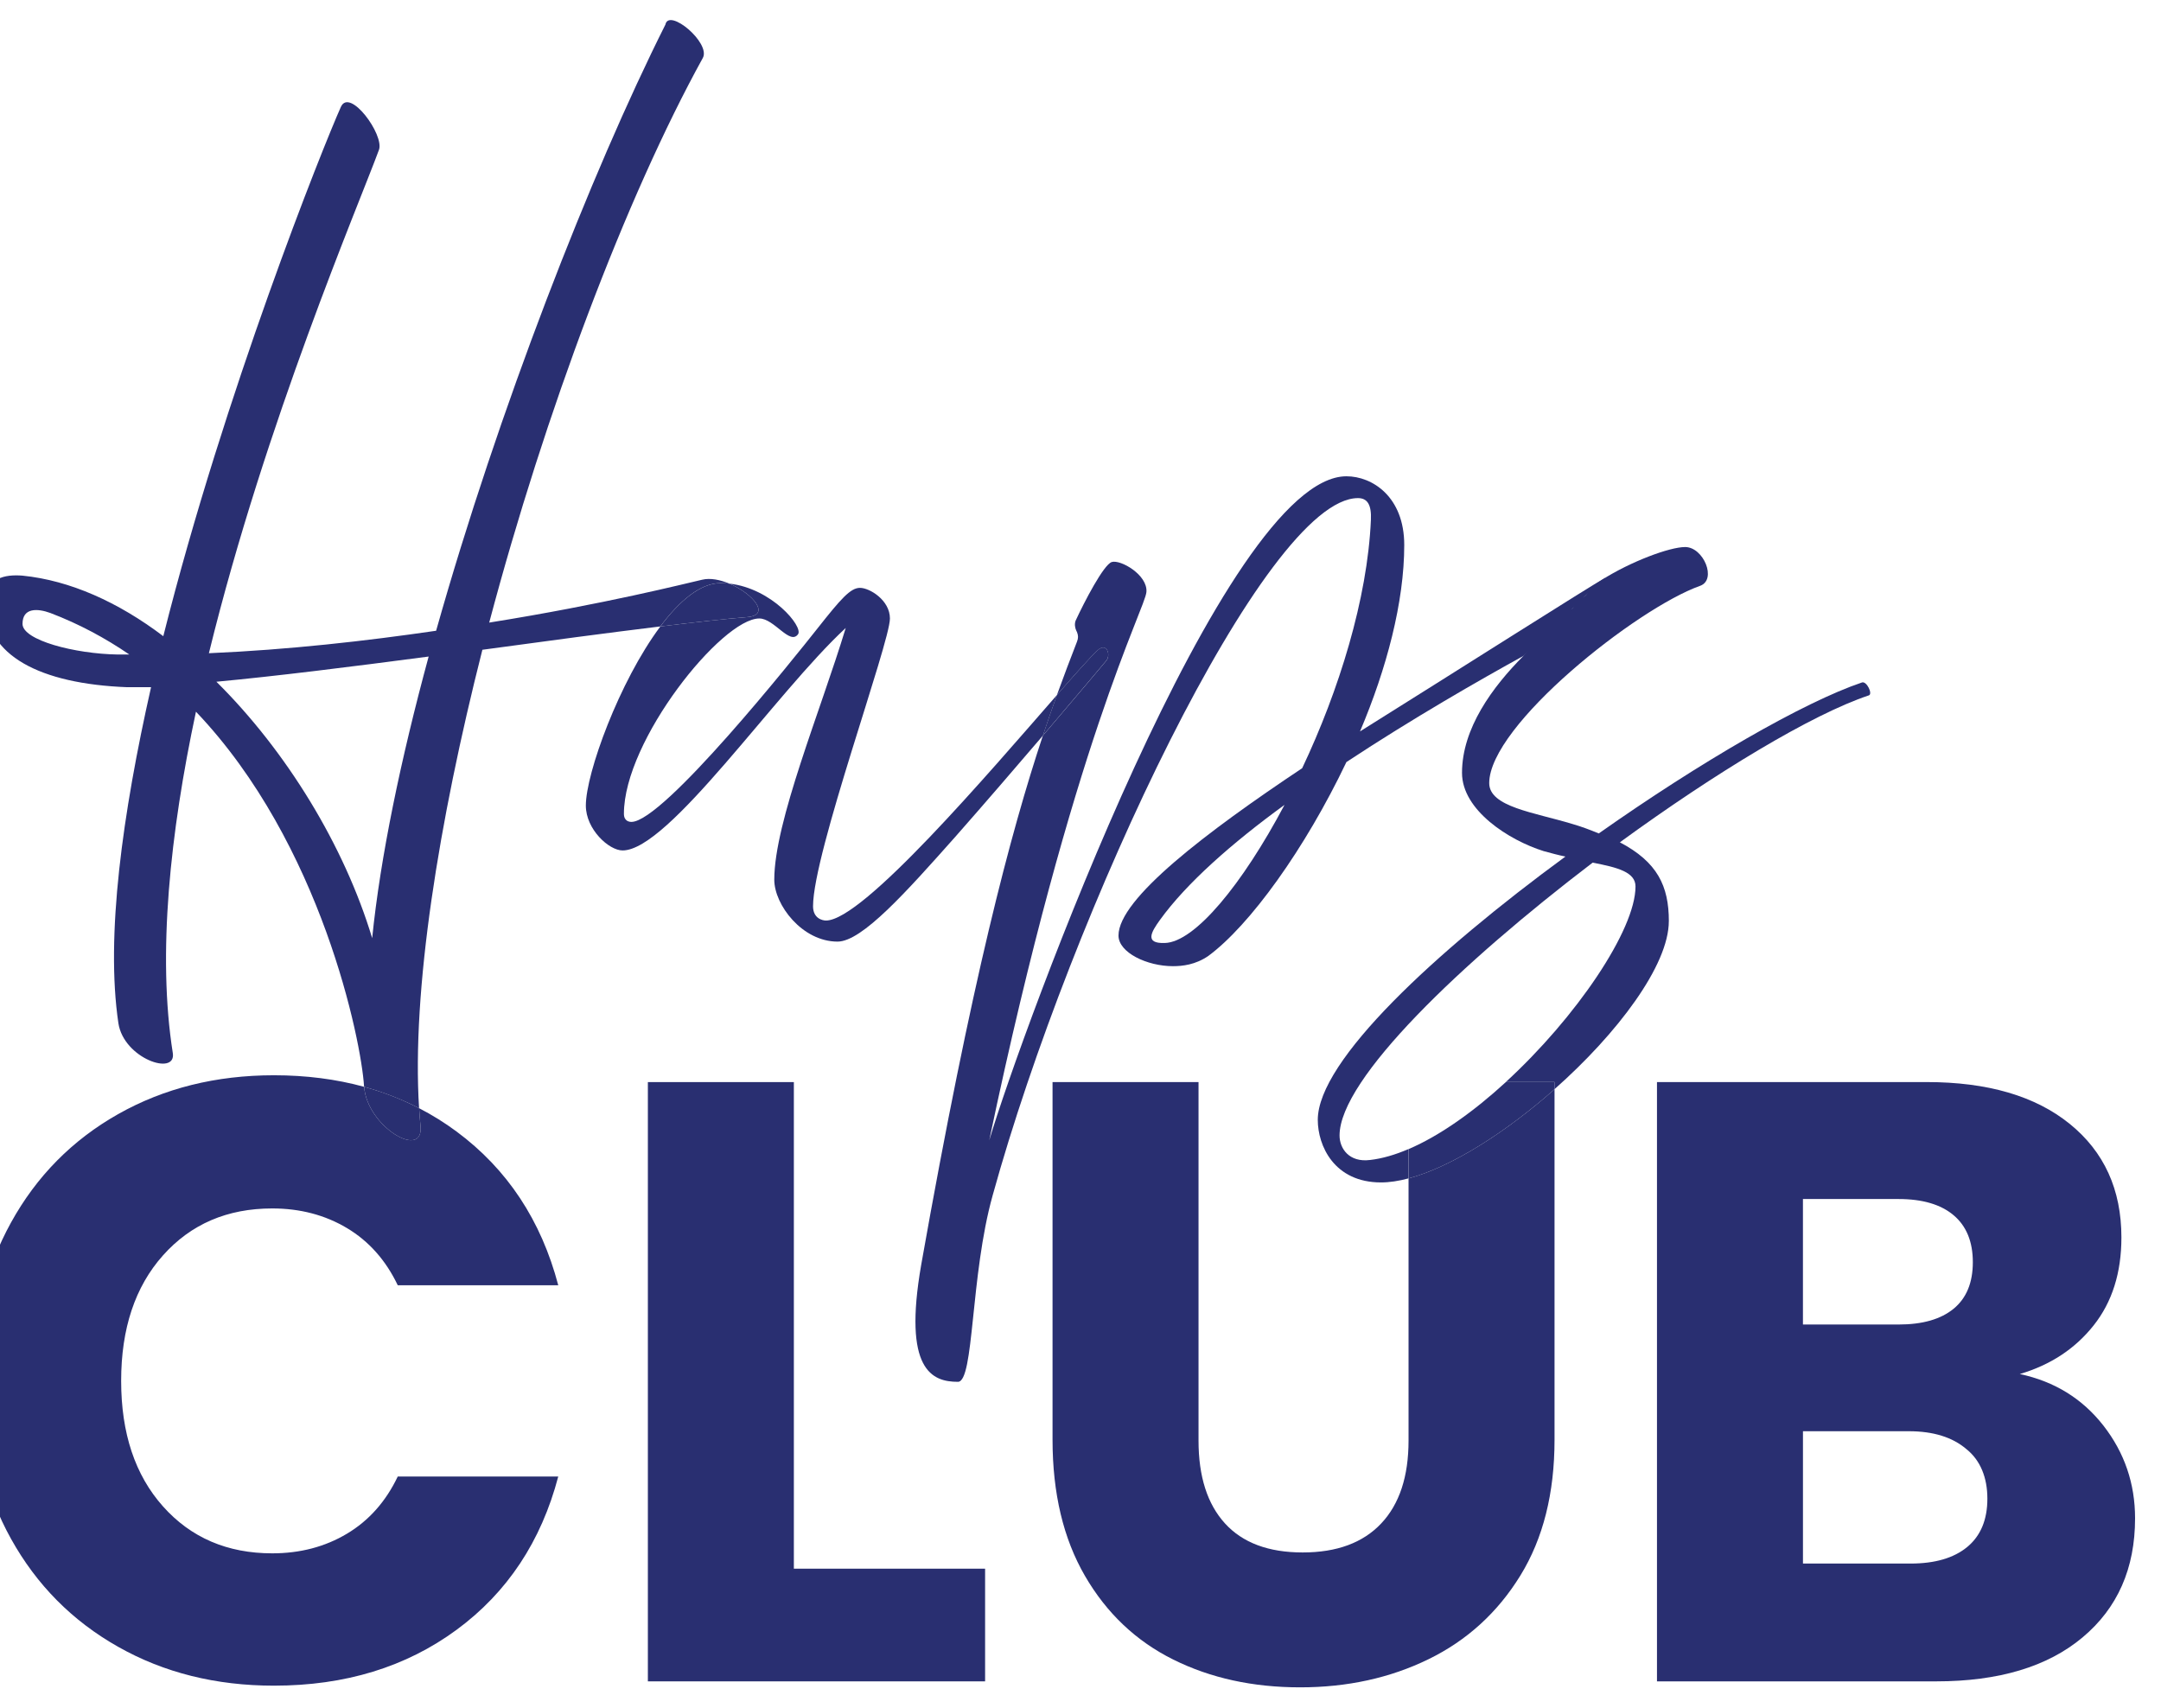
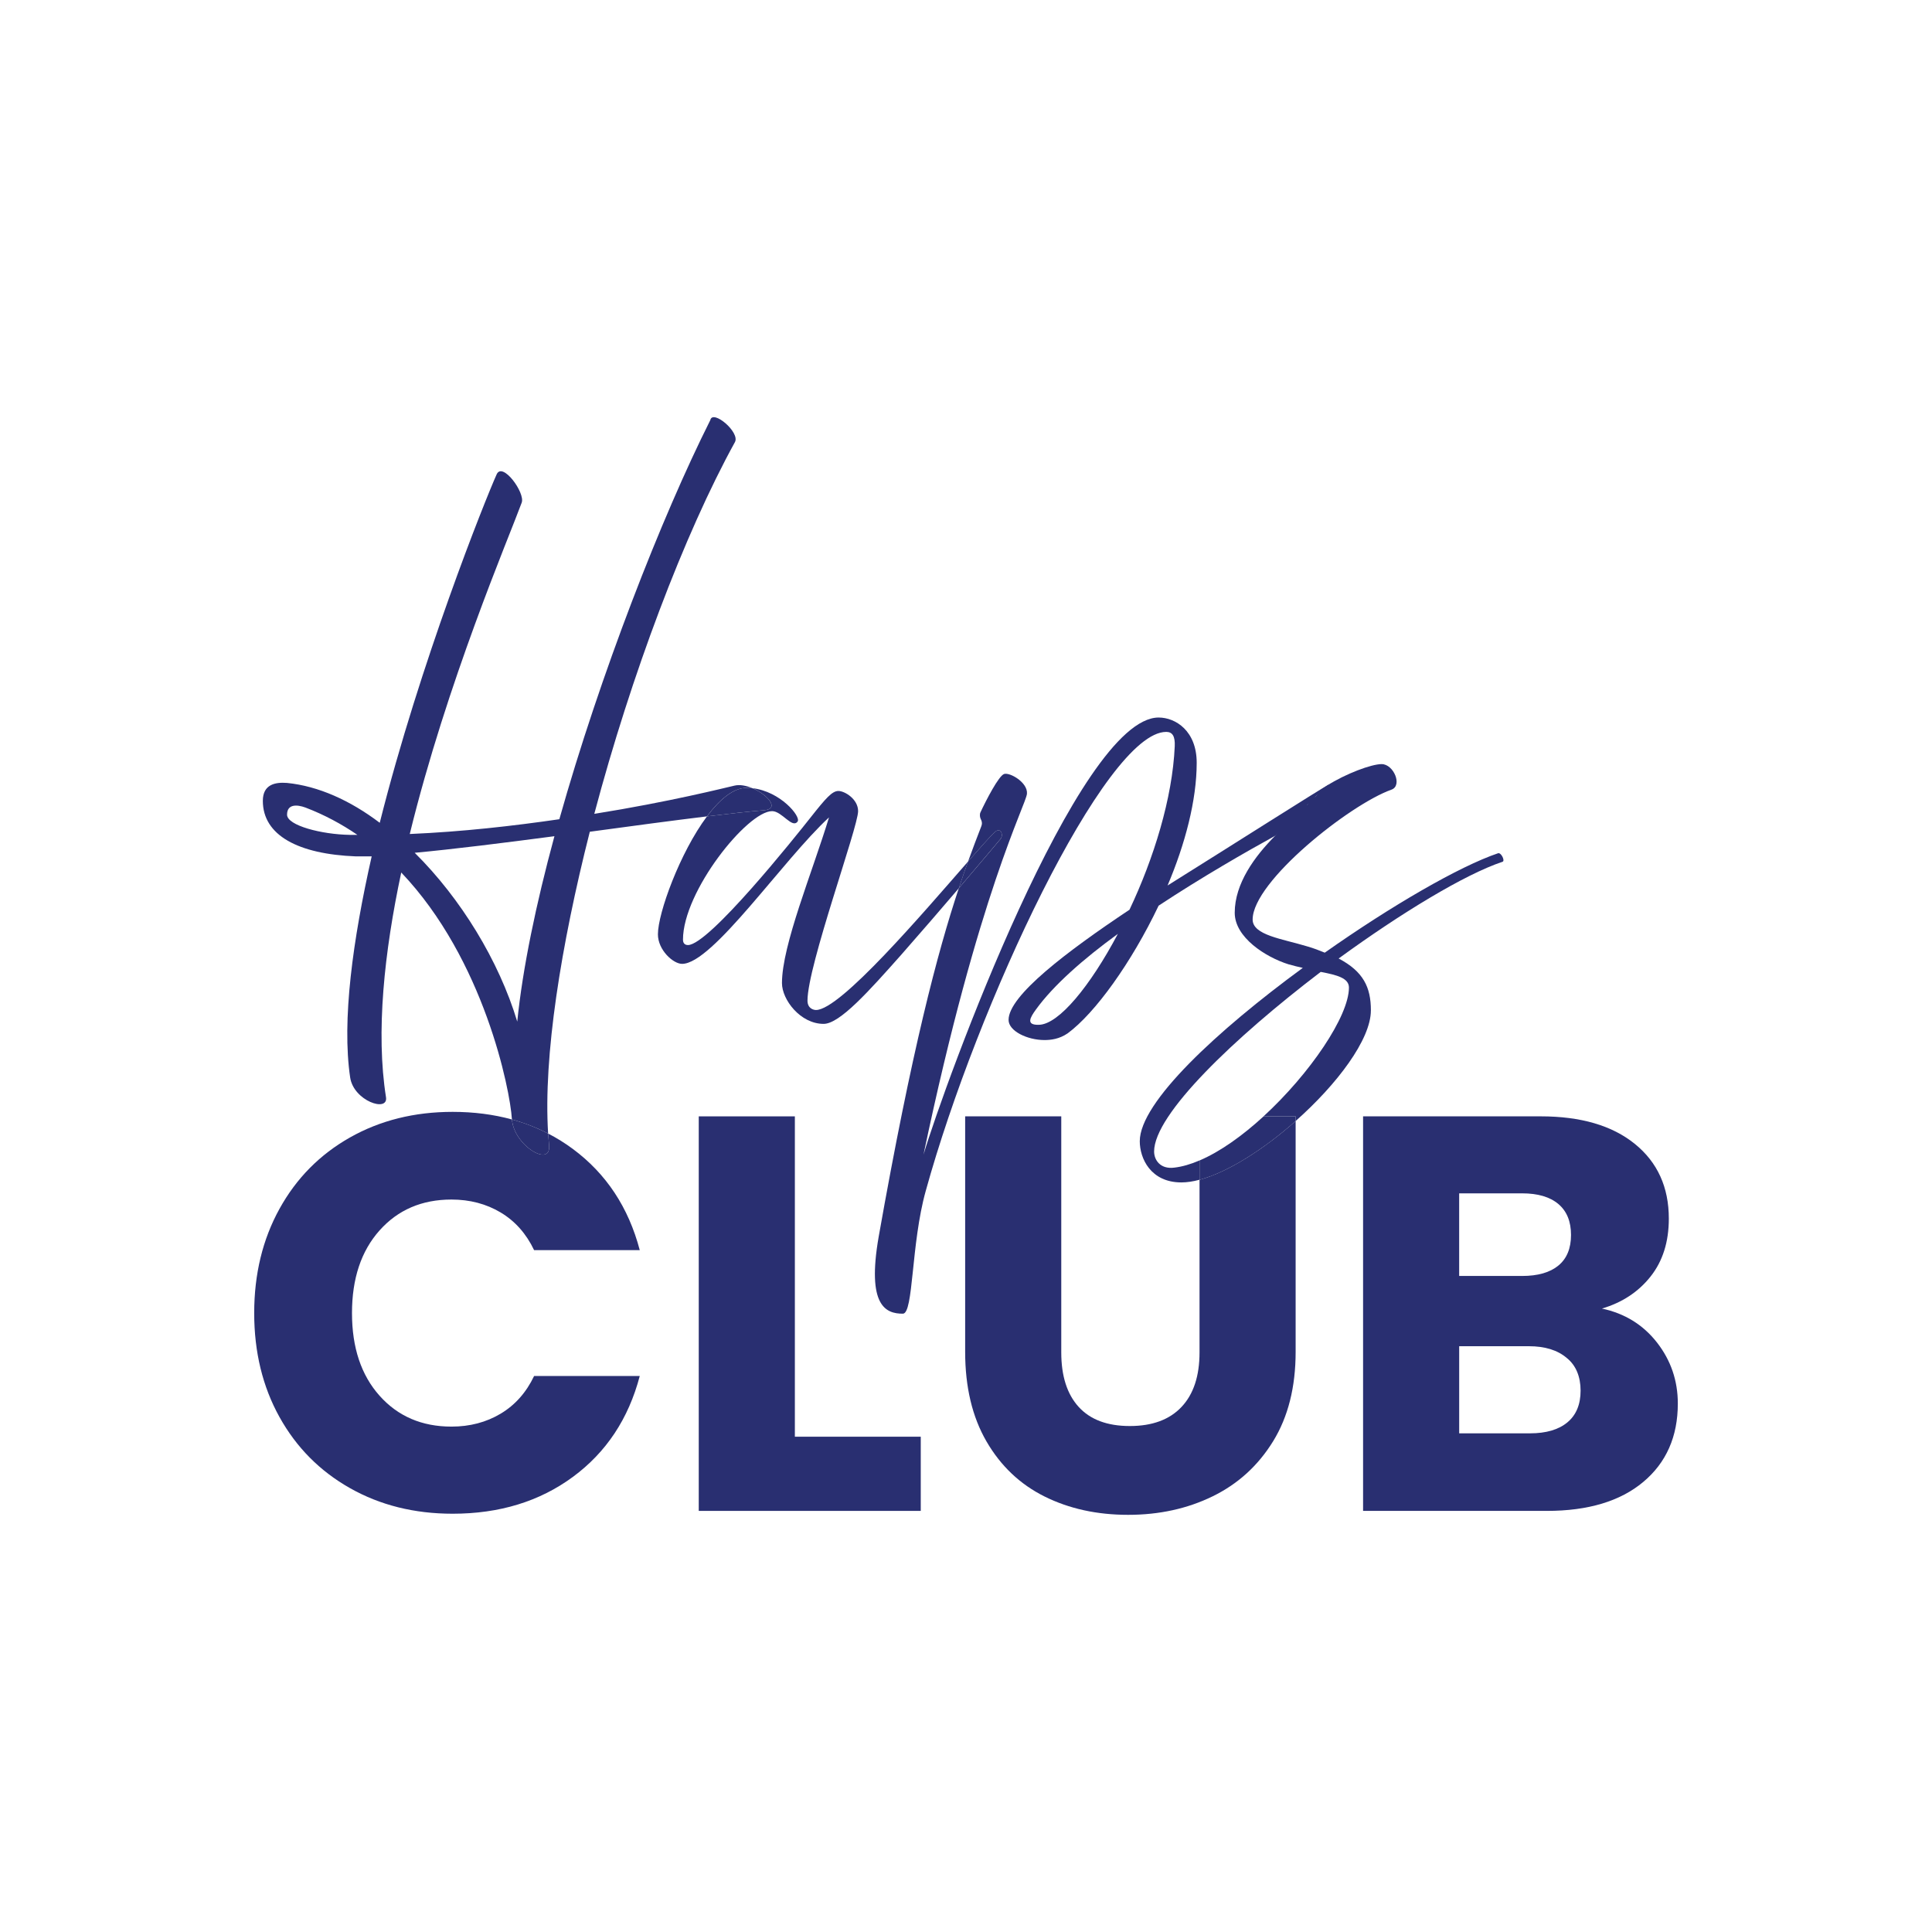
- <svg xmlns="http://www.w3.org/2000/svg" id="Layer_1" version="1.1" viewBox="155 230 810 640">
+ <svg xmlns="http://www.w3.org/2000/svg" id="Layer_1" version="1.1" viewBox="0 0 1100 1100">
  <defs>
    <style>
      .st0 { fill: #292f71; }
    </style>
  </defs>
  <path class="st0" d="M425.07,448.57c1.12,0,2.23.07,3.31.19-3.45-1.45-7.15-2.19-10.19-1.46-5.61,1.27-36.72,9.18-79.82,16.07,20.91-78.8,51.26-159.38,80.07-211.65,3.06-5.61-12.75-18.87-14.03-12.5-27.8,55.34-62.73,144.84-85.94,227.21-26.27,3.83-55.34,7.14-85.17,8.42,21.17-86.45,56.36-168.56,63.75-188.7,2.04-5.61-10.97-23.46-14.28-16.07-6.63,14.79-43.61,107.1-66.56,198.39-16.83-12.75-34.94-20.91-52.79-22.7-6.63-.51-13.77.76-13.77,10.2,0,19.64,20.15,30.35,53.04,31.62h8.93c-10.71,47.43-17.09,93.33-12.24,125.97,2.04,13.26,21.68,19.89,20.4,11.22-5.87-36.98-1.02-82.62,8.67-128.01,47.18,49.47,61.97,123.68,62.99,140.25,0,.12.02.24.03.36,7.24,1.99,14.11,4.66,20.61,8.02-2.78-43.95,7.24-106.85,23.73-171.84,24.15-3.3,47.59-6.42,66.69-8.75,7.19-9.61,15.02-16.24,22.55-16.24ZM199.14,475.34c-16.06-.25-35.7-5.35-35.7-11.48s5.61-5.86,10.46-4.08c10.71,4.08,20.66,9.44,29.58,15.56h-4.34ZM294.51,581.68c-10.46-34.68-32.13-70.13-58.4-96.14,21.93-2.04,50.49-5.61,79.56-9.44-10.46,38.51-18.11,75.23-21.17,105.57Z" />
  <path class="st0" d="M464.59,575.05c-1.27,0-4.84-.76-4.84-5.35,0-19.89,28.82-98.69,28.82-107.87,0-6.89-7.65-11.48-11.22-11.48s-7.14,4.08-15.81,15.05c-8.67,10.97-57.89,72.68-69.87,72.68-.77,0-2.81-.25-2.81-3.06,0-27.54,36.72-73.19,50.75-73.19,5.61,0,11.48,10.2,14.54,5.87,1.91-2.86-9.82-17.13-25.76-18.94,8.69,3.65,15.76,11.83,6.64,12.56-7.88.63-19.13,1.87-32.5,3.49-15.46,20.67-27.94,55.13-27.94,67.14,0,8.93,8.67,16.83,13.77,16.83,17.34,0,57.38-59.16,83.64-83.39-9.44,31.11-26.78,72.68-26.78,94.35,0,9.43,10.46,23.21,23.72,23.21,9.18,0,25.76-18.62,44.12-39.27,11.21-12.73,22.96-26.38,32.85-37.95,1.81-5.45,3.56-10.49,5.27-15.22-25.78,29.49-72.71,84.54-86.57,84.54Z" />
  <path class="st0" d="M428.38,448.76c-1.09-.12-2.19-.19-3.31-.19-7.53,0-15.36,6.63-22.55,16.24,13.37-1.63,24.63-2.86,32.5-3.49,9.13-.73,2.05-8.91-6.64-12.56Z" />
  <path class="st0" d="M756.76,446.54c-5.93,3.26-57.31,35.95-91.99,57.62,9.95-23.46,16.58-48.45,16.58-69.87,0-18.11-11.99-25.76-21.67-25.76-45.65,0-121.64,207.83-133.88,248.89,31.37-149.43,58.4-199.16,58.91-205.53.51-6.38-9.69-12.24-13-11.22-3.06,1.02-10.2,14.79-13.52,21.93-.51,1.27-.25,2.81.25,3.83l.25.51c.51,1.28.51,2.29,0,3.57-2.41,6.22-4.91,12.76-7.53,20.01,6.95-7.95,12.37-14.04,15.18-16.69,3.57-3.31,5.1,1.79,3.32,3.83-.59.73-10.48,12.54-23.77,28.09-12.14,36.57-26.72,91.72-45.6,198.35-6.89,39.53,4.08,43.86,13.77,43.86,6.12,0,4.59-39.78,13.01-69.87,29.33-106.08,102.26-261.38,136.94-261.38,3.57,0,5.1,2.55,4.84,8.16-1.28,29.58-11.99,64.01-25.76,93.08-35.96,23.97-68.85,48.96-68.85,62.73,0,6.38,10.71,11.48,20.4,11.48,3.57,0,8.42-.51,13.26-3.83,15.56-11.48,36.21-40.04,51.77-72.68,24.81-16.37,50.03-30.81,66.45-39.84,5.96-5.98,12.02-11,16.76-14.73-2.14-1.17,15.21-15.25,13.88-14.53ZM591.58,583.47c-7.65.26-5.1-4.08-1.78-8.67,9.94-13.77,27.03-28.82,46.67-43.1-15.81,29.84-33.66,51.51-44.88,51.77Z" />
  <path class="st0" d="M566.34,473.81c-2.81,2.65-8.23,8.75-15.18,16.69-1.71,4.73-3.46,9.77-5.27,15.22,13.28-15.56,23.18-27.36,23.77-28.09,1.79-2.04.25-7.14-3.32-3.83Z" />
  <path class="st0" d="M780.53,575.31c0-13.26-4.33-22.18-18.36-29.58,35.7-26.01,71.91-47.94,93.33-55.08,1.53-.51-.77-5.36-2.55-4.85-21.93,7.4-60.69,29.84-98.69,56.61-3.06-1.27-6.38-2.55-9.95-3.57-14.28-4.34-31.11-6.38-31.11-15.3,0-21.68,55.34-65.54,79.05-73.95,6.38-2.29,1.27-14.54-5.61-14.54-5.87,0-20.52,5.5-31.11,12.24-5.61,3.57-4.66,4.47-6.14,5.89-1.09,1.06-2.76,1.01-5.1,5.04-1.33-.11-3.75.85-2.98,2.59-2.73,1.31-6.97,5.98-10.26,7.76-2.24,1.17.85.38-4.95,7.21-11.76,11.79-23.1,27.29-23.1,43.92,0,14.03,17.6,25.25,30.6,29.33,2.8.76,5.61,1.53,8.16,2.04-48.71,35.7-92.82,76.5-92.82,98.69,0,9.69,6.12,23.46,23.71,23.46,3.16,0,6.62-.53,10.29-1.51v-10.99c-4.98,2.13-9.81,3.56-14.37,4.08-7.91,1.02-11.47-4.33-11.47-9.18,0-21.17,45.65-64.77,94.86-102.26,9.44,1.79,16.07,3.57,16.07,8.92,0,16.32-22.27,49.13-48.61,73.3h18.25v2.69c23.55-20.85,42.85-46.41,42.85-62.99Z" />
  <path class="st0" d="M291.49,637.38c-10.49-2.88-21.75-4.33-33.8-4.33-21.76,0-41.23,4.86-58.4,14.56-17.18,9.71-30.56,23.25-40.16,40.64-9.6,17.39-14.4,37.17-14.4,59.36s4.8,41.92,14.4,59.2c9.6,17.28,22.98,30.78,40.16,40.48,17.17,9.71,36.64,14.56,58.4,14.56,26.67,0,49.49-6.98,68.48-20.96,18.98-13.97,31.68-33.12,38.08-57.44h-60.16c-4.48,9.39-10.83,16.54-19.04,21.44-8.21,4.91-17.55,7.36-28,7.36-16.85,0-30.51-5.87-40.96-17.6-10.46-11.73-15.68-27.41-15.68-47.04s5.22-35.31,15.68-47.04c10.45-11.73,24.1-17.6,40.96-17.6,10.45,0,19.79,2.46,28,7.36,8.21,4.91,14.56,12.05,19.04,21.44h60.16c-6.4-24.32-19.1-43.52-38.08-57.6-4.47-3.32-9.17-6.23-14.07-8.77.14,2.27.31,4.5.52,6.66,1.27,12.9-20.05.2-21.13-14.69Z" />
  <path class="st0" d="M312.62,652.06c-.21-2.16-.38-4.4-.52-6.66-6.5-3.36-13.36-6.04-20.61-8.02,1.09,14.89,22.4,27.59,21.13,14.69Z" />
  <polygon class="st0" points="452.56 635.61 397.84 635.61 397.84 860.24 524.24 860.24 524.24 818 452.56 818 452.56 635.61" />
  <path class="st0" d="M682.96,770c0,13.44-3.41,23.79-10.24,31.04-6.83,7.25-16.64,10.88-29.44,10.88s-22.51-3.62-29.12-10.88c-6.61-7.25-9.92-17.6-9.92-31.04v-134.4h-54.72v134.08c0,20.05,4.05,37.07,12.16,51.04,8.11,13.97,19.15,24.43,33.12,31.36,13.97,6.94,29.81,10.4,47.52,10.4s33.76-3.52,48.16-10.56c14.4-7.04,25.87-17.49,34.4-31.36,8.53-13.87,12.8-30.83,12.8-50.88v-131.39c-18,15.93-38.48,29.1-54.72,33.42v98.28Z" />
  <path class="st0" d="M719.43,635.61c-11.89,10.91-24.6,20.04-36.47,25.12v10.99c16.24-4.32,36.72-17.49,54.72-33.42v-2.69h-18.25Z" />
  <path class="st0" d="M943.44,764.4c-7.9-10.13-18.35-16.58-31.36-19.36,11.52-3.41,20.75-9.49,27.68-18.24,6.93-8.74,10.4-19.73,10.4-32.96,0-17.92-6.46-32.1-19.36-42.56-12.91-10.45-30.77-15.68-53.6-15.68h-101.12v224.64h104.64c23.46,0,41.76-5.49,54.88-16.48,13.12-10.98,19.68-25.86,19.68-44.64,0-13.01-3.95-24.58-11.84-34.72ZM830.79,679.44h35.84c8.96,0,15.84,2.03,20.64,6.08,4.8,4.05,7.2,9.92,7.2,17.6s-2.4,13.5-7.2,17.44c-4.8,3.95-11.68,5.92-20.64,5.92h-35.84v-47.04ZM892.4,809.84c-5.02,4.16-12.11,6.24-21.28,6.24h-40.32v-49.6h39.68c9.17,0,16.37,2.24,21.6,6.72,5.23,4.18,7.84,10.67,7.84,18.56s-2.51,13.92-7.52,18.08Z" />
</svg>
